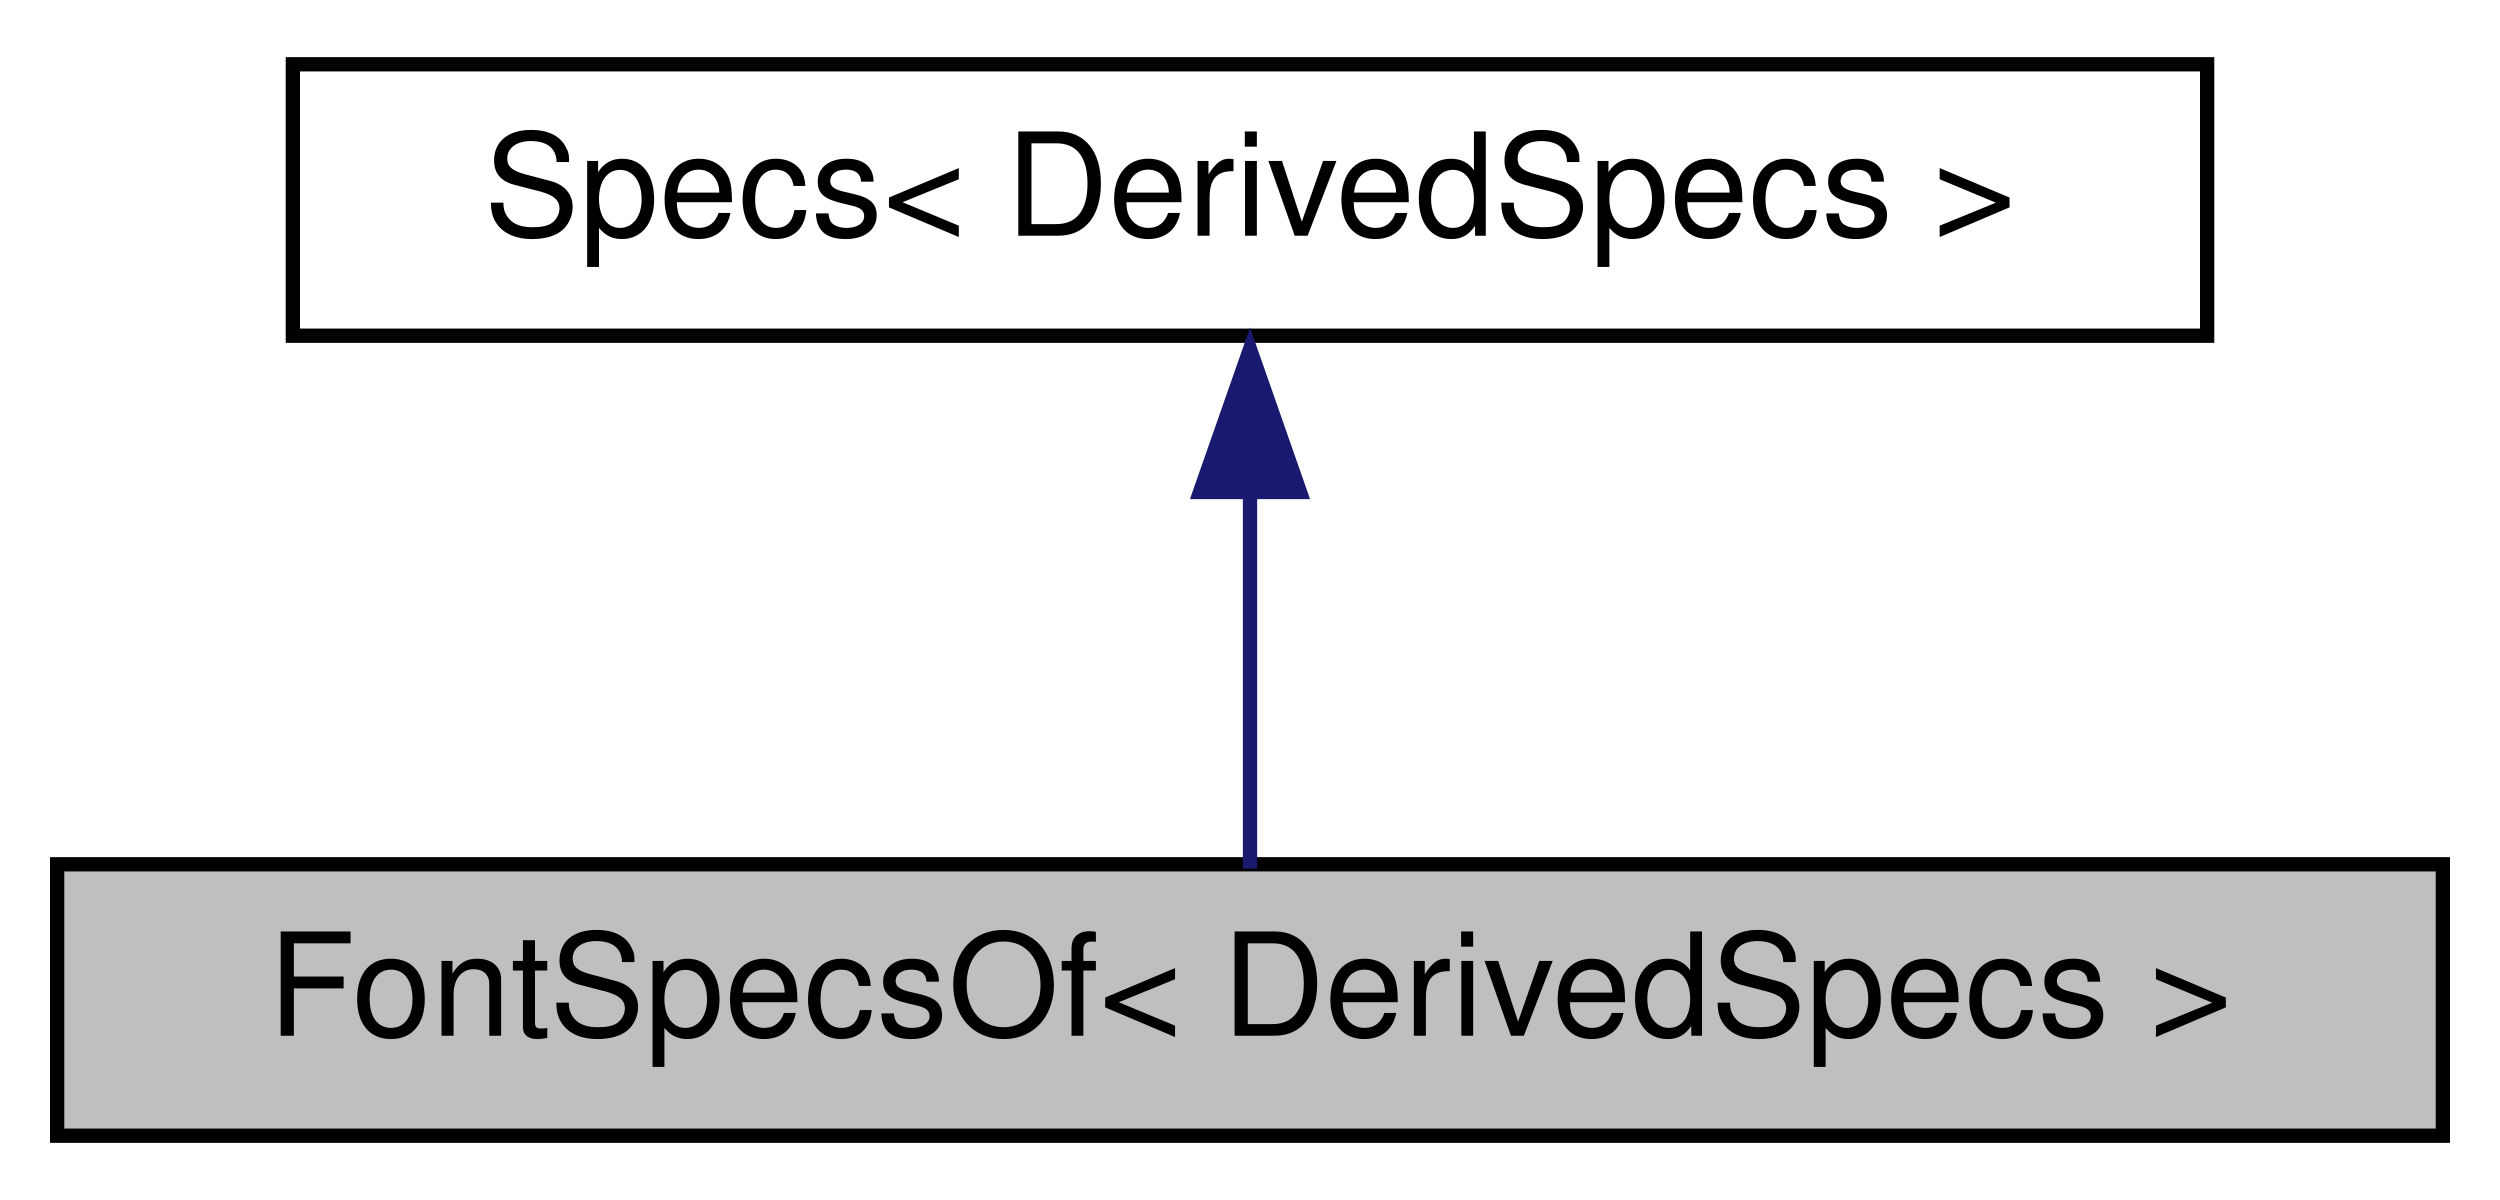
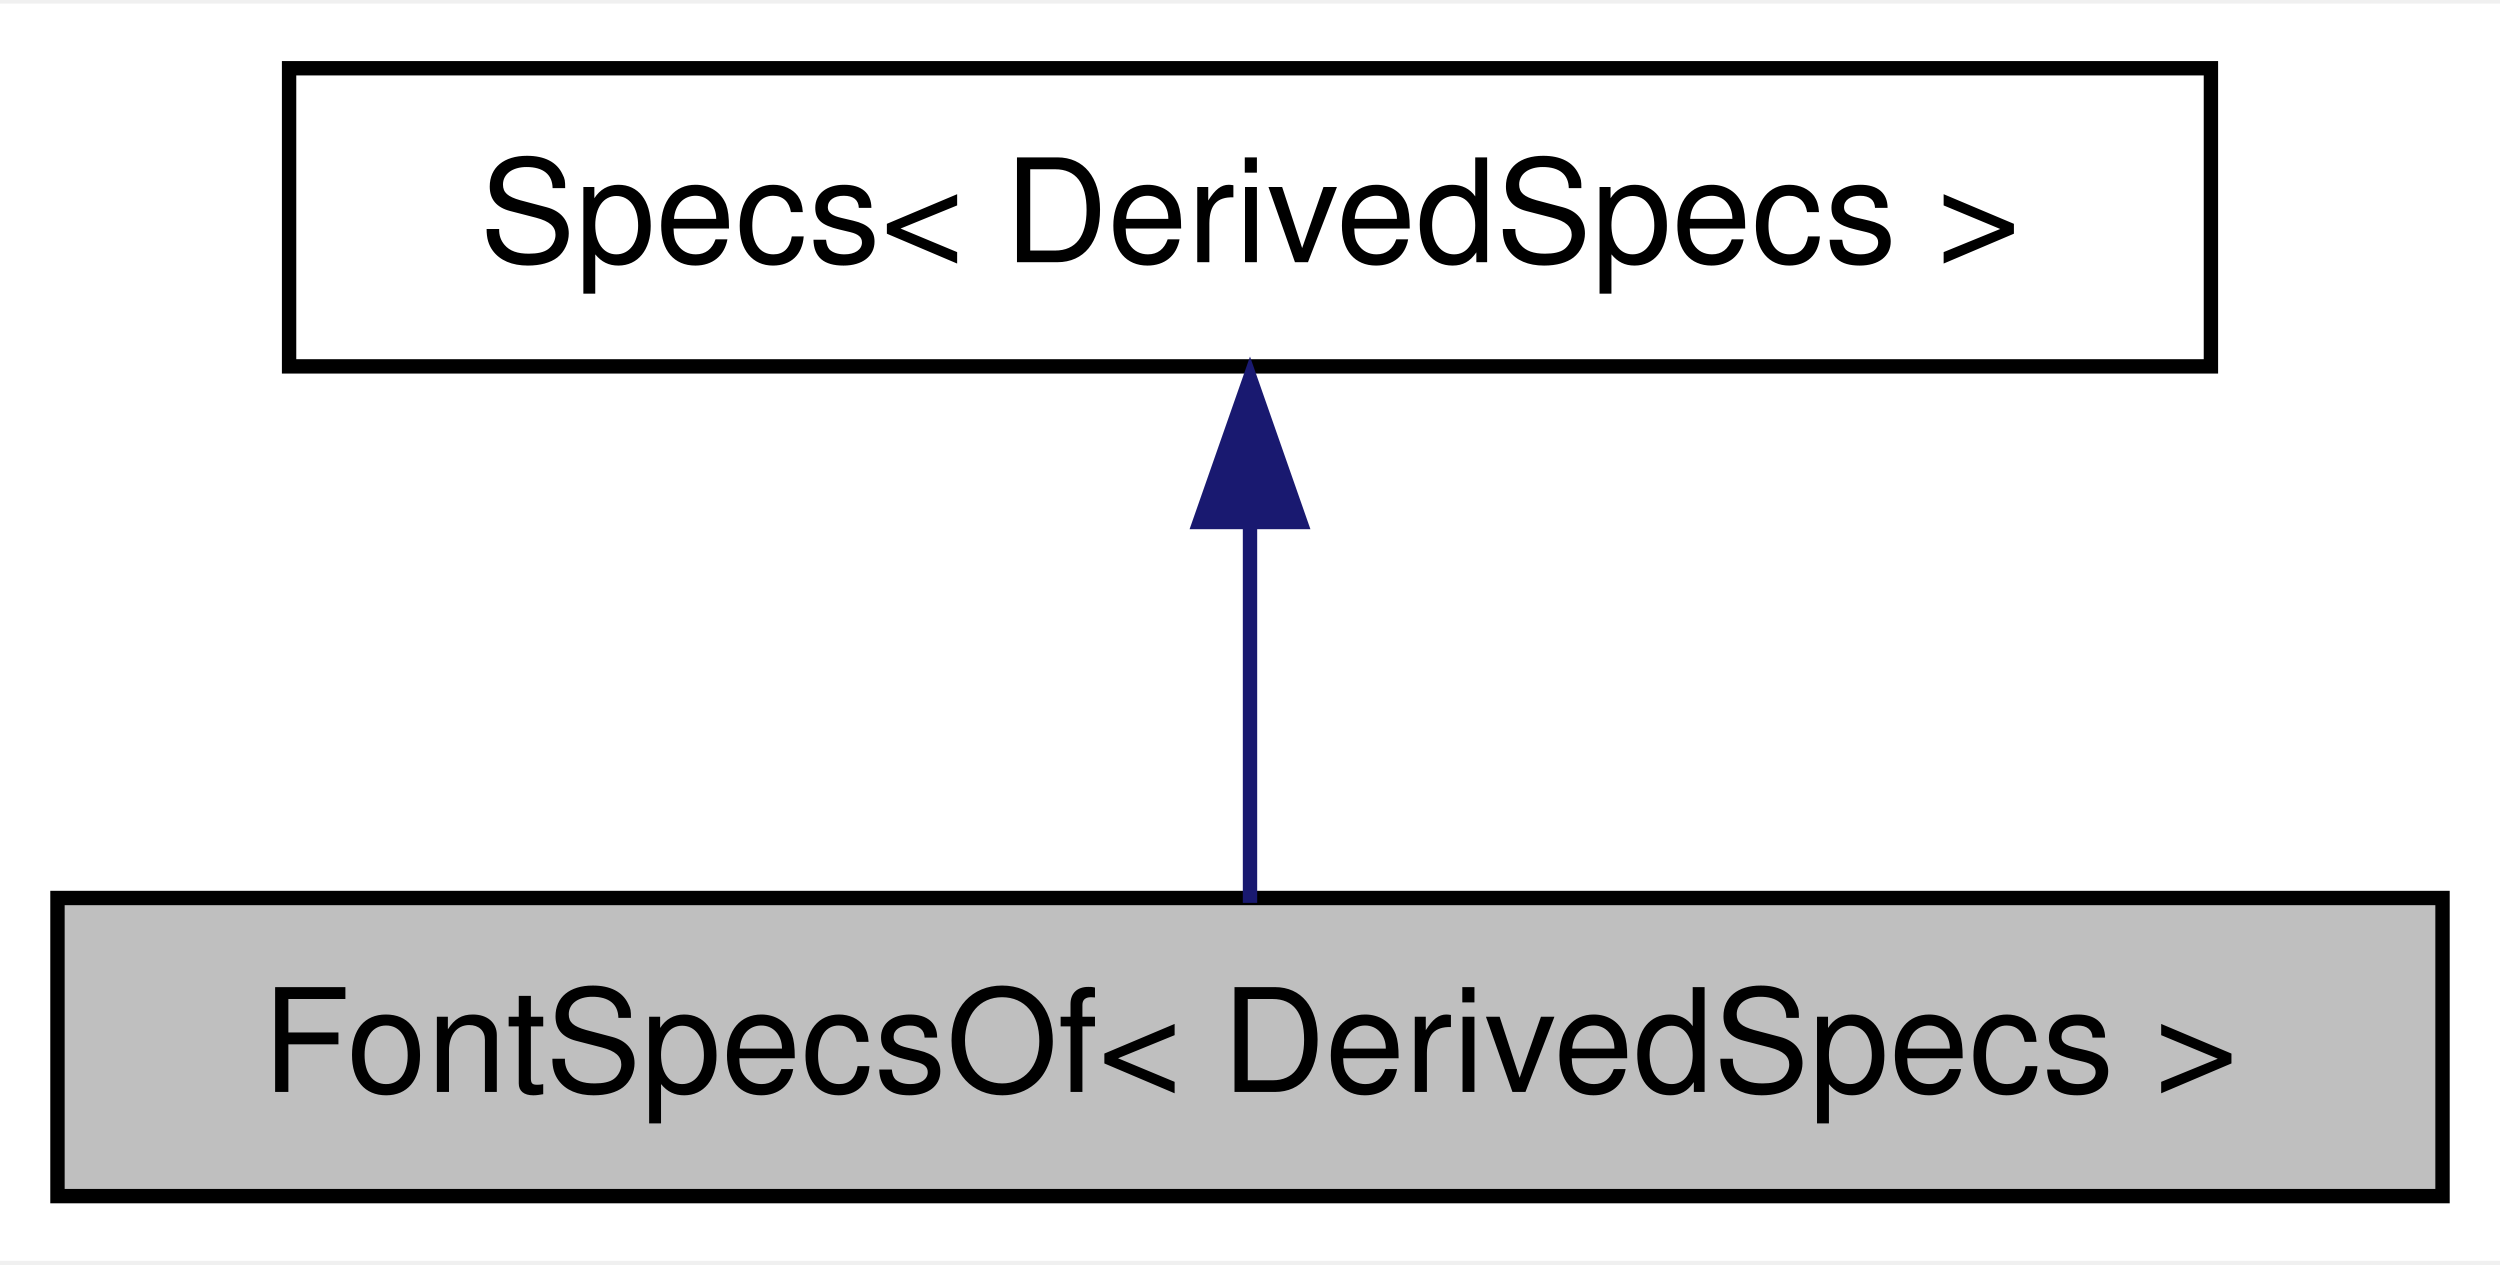
- <svg xmlns="http://www.w3.org/2000/svg" xmlns:xlink="http://www.w3.org/1999/xlink" width="175pt" height="84pt" viewBox="0.00 0.00 175.00 84.00">
-   <g id="graph0" class="graph" transform="scale(1 1) rotate(0) translate(4 80)">
-     <polygon fill="white" stroke="none" points="-4,4 -4,-80 171,-80 171,4 -4,4" />
+ <svg xmlns="http://www.w3.org/2000/svg" xmlns:xlink="http://www.w3.org/1999/xlink" width="174pt" height="88pt" viewBox="0.00 0.00 174.00 87.50">
+   <g id="graph0" class="graph" transform="scale(1 1) rotate(0) translate(4 83.5)">
+     <polygon fill="white" stroke="none" points="-4,4 -4,-83.5 170,-83.5 170,4 -4,4" />
    <g id="node1" class="node">
      <g id="a_node1">
        <a xlink:title="The class used to attach font options to a type.">
-           <polygon fill="#bfbfbf" stroke="black" points="0,-0.5 0,-19.5 167,-19.5 167,-0.5 0,-0.5" />
-           <text text-anchor="middle" x="83.5" y="-7.5" font-family="Helvetica,sans-Serif" font-size="10.00">FontSpecsOf&lt; DerivedSpecs &gt;</text>
+           <polygon fill="#bfbfbf" stroke="black" points="0,-0.5 0,-21.25 166,-21.25 166,-0.5 0,-0.5" />
+           <text text-anchor="middle" x="83" y="-7.75" font-family="Helvetica,sans-Serif" font-size="10.00">FontSpecsOf&lt; DerivedSpecs &gt;</text>
        </a>
      </g>
    </g>
    <g id="node2" class="node">
      <g id="a_node2">
        <a xlink:href="classsciplot_1_1Specs.html" target="_top" xlink:title="The base class for other specs classes (e.g., LineSpecsOf, DrawSpecs, BorderSpecs,...">
-           <polygon fill="white" stroke="black" points="16.5,-56.5 16.5,-75.5 150.5,-75.5 150.5,-56.5 16.5,-56.5" />
-           <text text-anchor="middle" x="83.5" y="-63.5" font-family="Helvetica,sans-Serif" font-size="10.00">Specs&lt; DerivedSpecs &gt;</text>
+           <polygon fill="white" stroke="black" points="16.12,-58.25 16.12,-79 149.88,-79 149.88,-58.25 16.12,-58.25" />
+           <text text-anchor="middle" x="83" y="-65.5" font-family="Helvetica,sans-Serif" font-size="10.00">Specs&lt; DerivedSpecs &gt;</text>
        </a>
      </g>
    </g>
    <g id="edge1" class="edge">
-       <path fill="none" stroke="midnightblue" d="M83.5,-45.72C83.5,-36.61 83.5,-26.22 83.5,-19.2" />
-       <polygon fill="midnightblue" stroke="midnightblue" points="80,-45.56 83.5,-55.56 87,-45.56 80,-45.56" />
+       <path fill="none" stroke="midnightblue" d="M83,-47.5C83,-38.39 83,-28.09 83,-20.91" />
+       <polygon fill="midnightblue" stroke="midnightblue" points="79.5,-47.42 83,-57.42 86.5,-47.42 79.5,-47.42" />
    </g>
  </g>
</svg>
